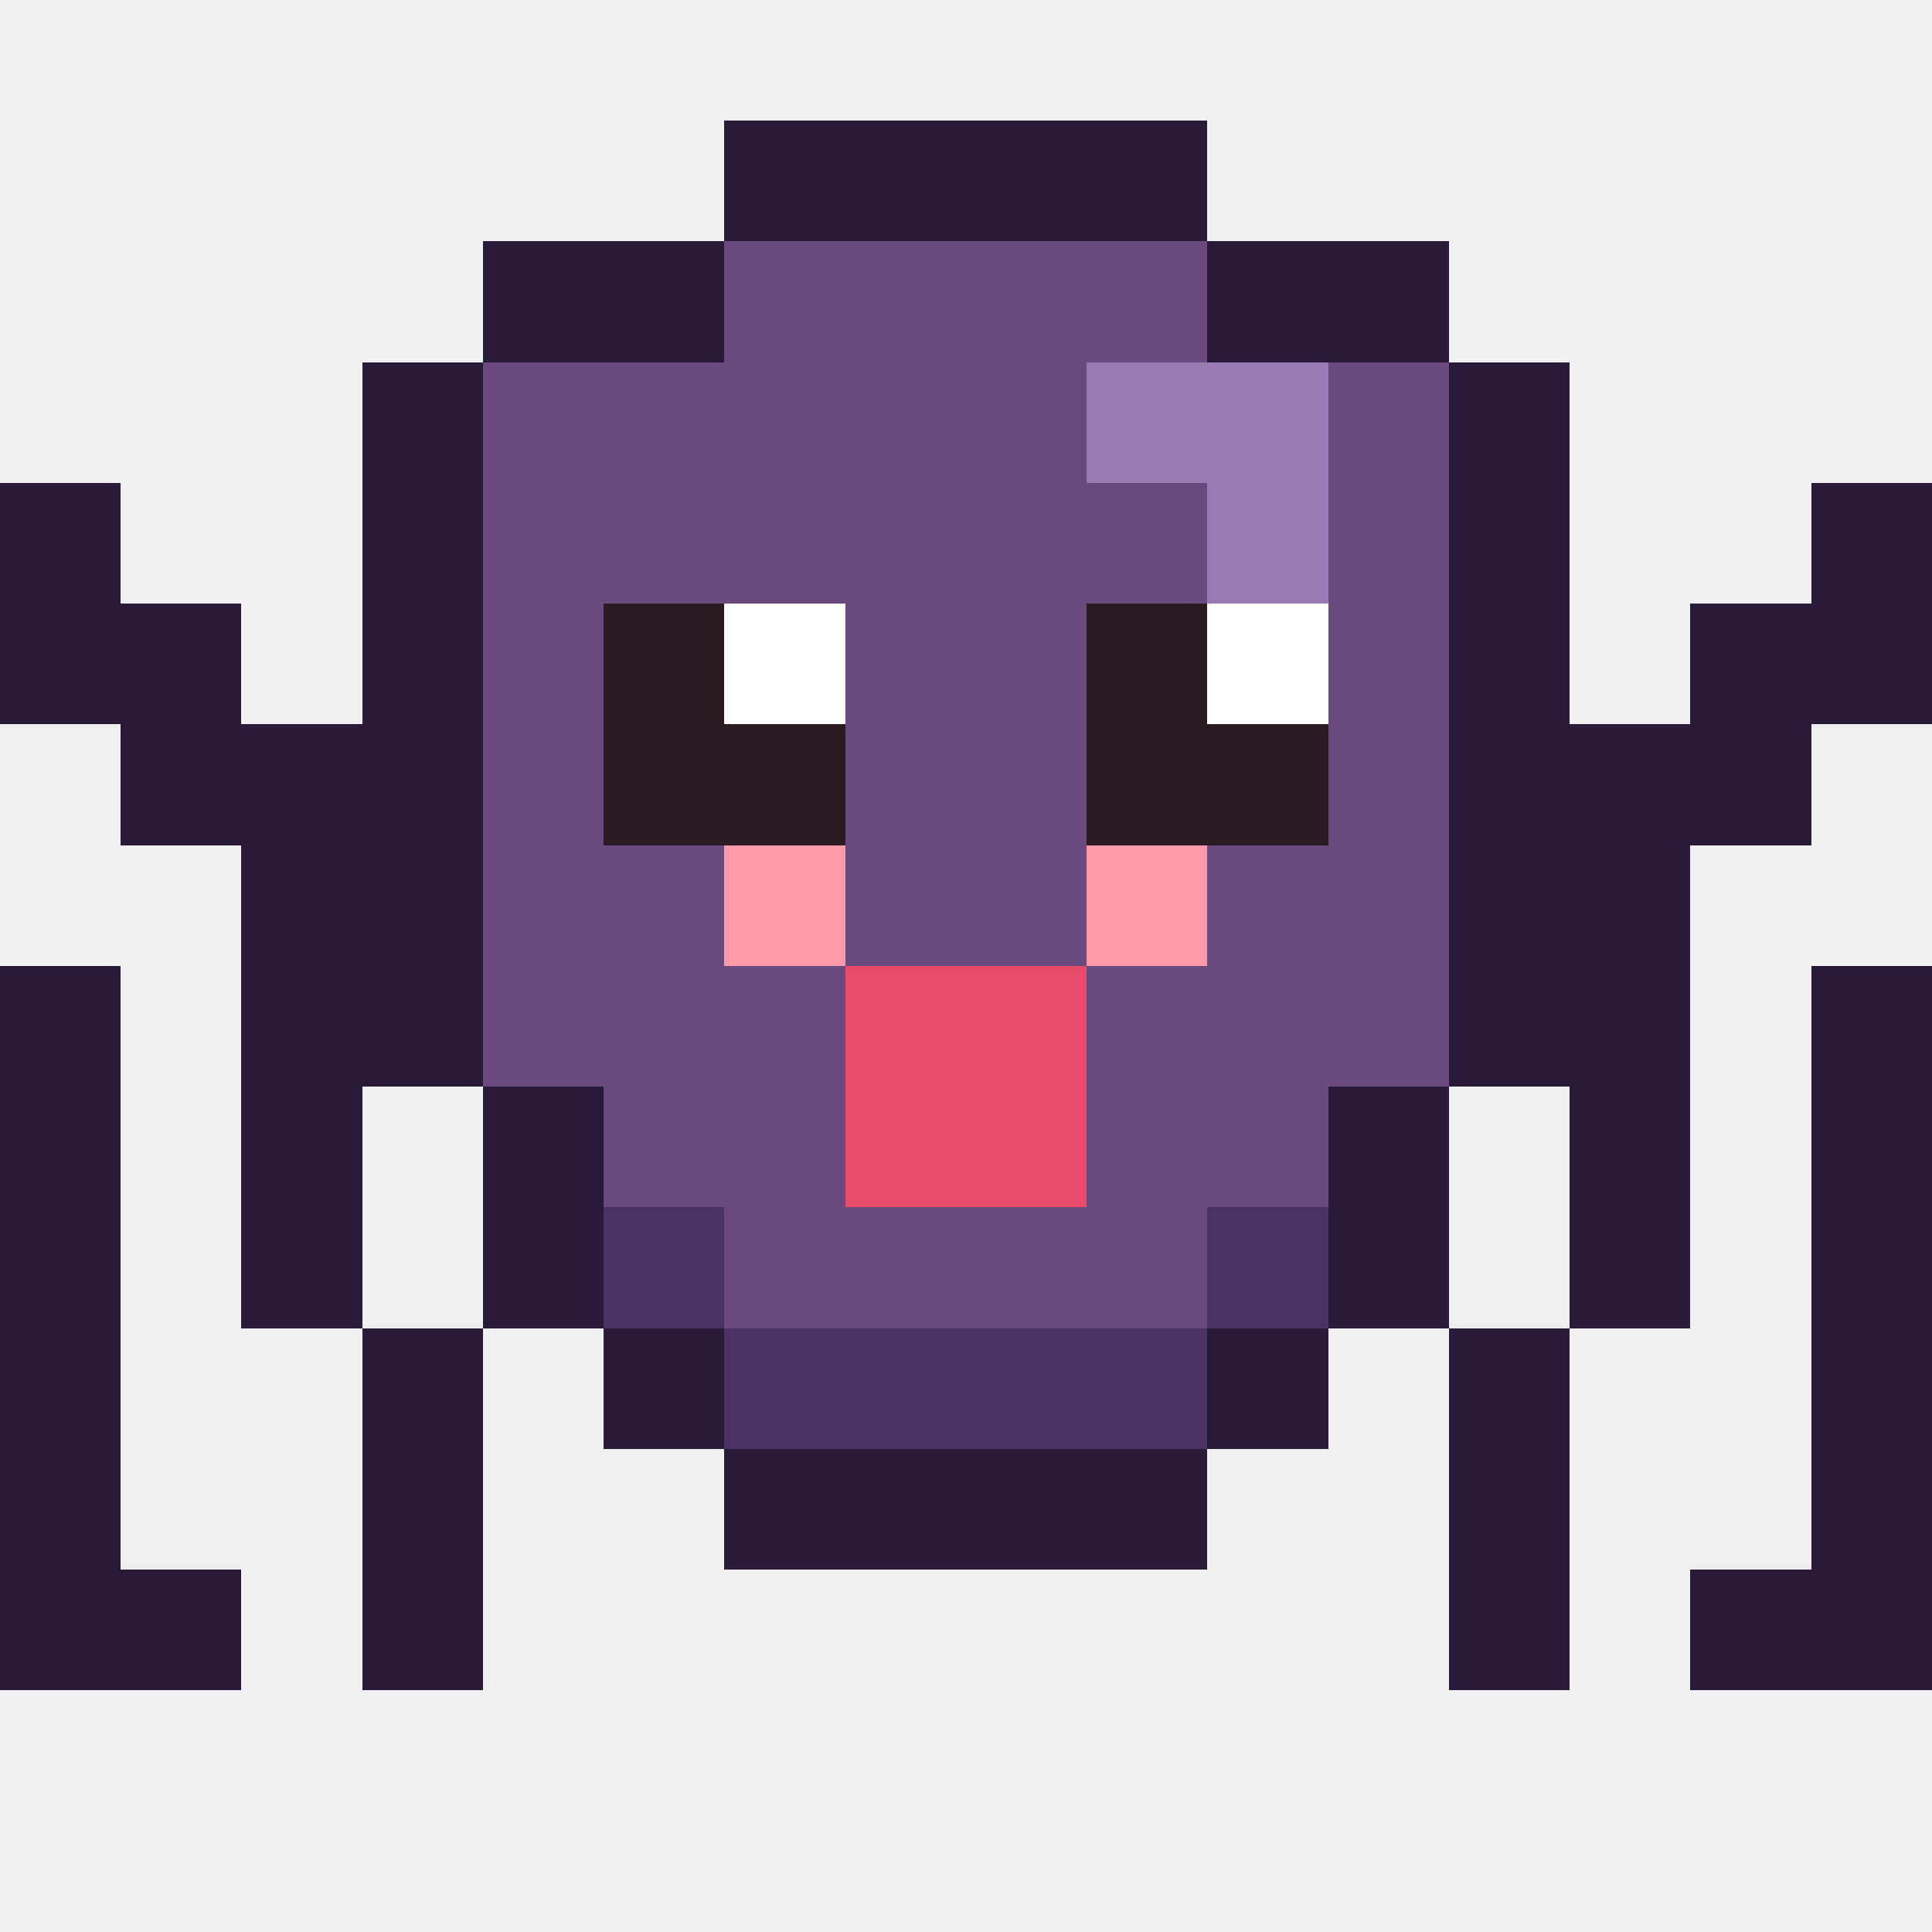
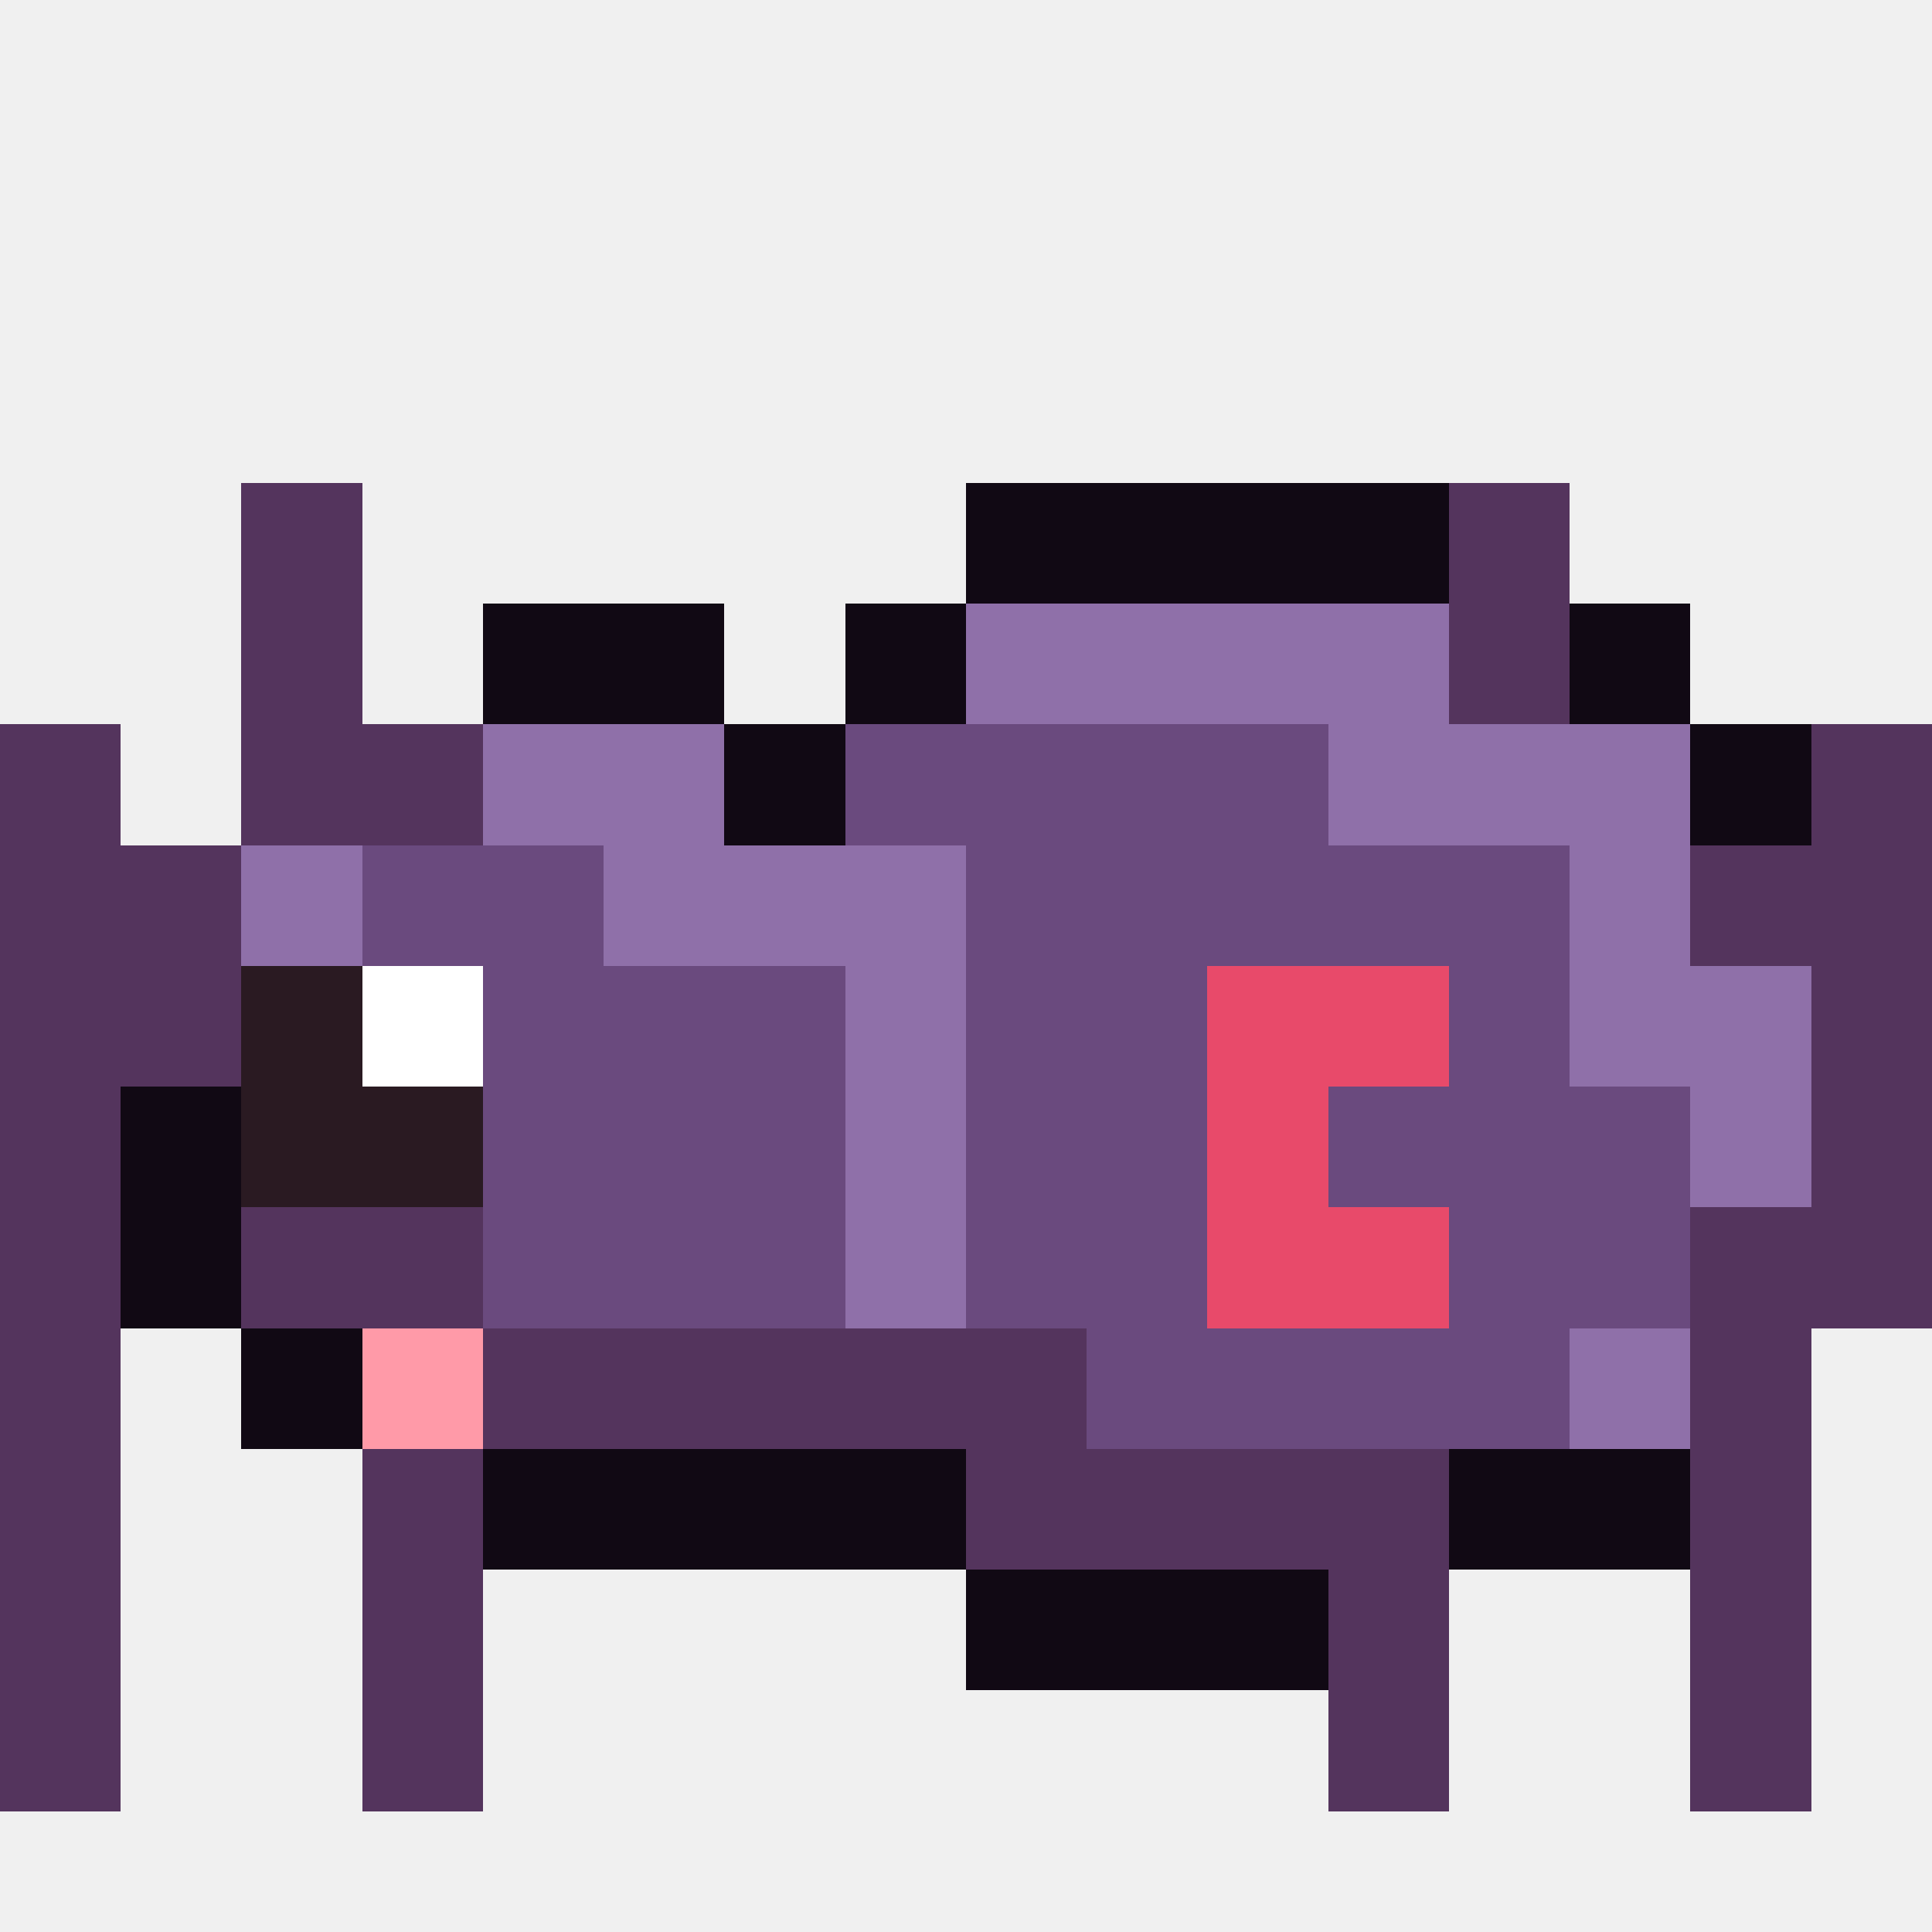
<svg xmlns="http://www.w3.org/2000/svg" width="16" height="16" viewBox="0 0 16 16" shape-rendering="crispEdges">
-   <rect x="6" y="1" width="1" height="1" fill="#2a1a3a" />
-   <rect x="7" y="1" width="1" height="1" fill="#2a1a3a" />
-   <rect x="8" y="1" width="1" height="1" fill="#2a1a3a" />
-   <rect x="9" y="1" width="1" height="1" fill="#2a1a3a" />
-   <rect x="4" y="2" width="1" height="1" fill="#2a1a3a" />
-   <rect x="5" y="2" width="1" height="1" fill="#2a1a3a" />
-   <rect x="6" y="2" width="1" height="1" fill="#6a4a7e" />
-   <rect x="7" y="2" width="1" height="1" fill="#6a4a7e" />
-   <rect x="8" y="2" width="1" height="1" fill="#6a4a7e" />
-   <rect x="9" y="2" width="1" height="1" fill="#6a4a7e" />
-   <rect x="10" y="2" width="1" height="1" fill="#2a1a3a" />
-   <rect x="11" y="2" width="1" height="1" fill="#2a1a3a" />
-   <rect x="3" y="3" width="1" height="1" fill="#2a1a3a" />
-   <rect x="4" y="3" width="1" height="1" fill="#6a4a7e" />
-   <rect x="5" y="3" width="1" height="1" fill="#6a4a7e" />
-   <rect x="6" y="3" width="1" height="1" fill="#6a4a7e" />
-   <rect x="7" y="3" width="1" height="1" fill="#6a4a7e" />
-   <rect x="8" y="3" width="1" height="1" fill="#6a4a7e" />
-   <rect x="9" y="3" width="1" height="1" fill="#9a7ab4" />
-   <rect x="10" y="3" width="1" height="1" fill="#9a7ab4" />
-   <rect x="11" y="3" width="1" height="1" fill="#6a4a7e" />
-   <rect x="12" y="3" width="1" height="1" fill="#2a1a3a" />
-   <rect x="0" y="4" width="1" height="1" fill="#2a1a3a" />
-   <rect x="3" y="4" width="1" height="1" fill="#2a1a3a" />
-   <rect x="4" y="4" width="1" height="1" fill="#6a4a7e" />
-   <rect x="5" y="4" width="1" height="1" fill="#6a4a7e" />
-   <rect x="6" y="4" width="1" height="1" fill="#6a4a7e" />
-   <rect x="7" y="4" width="1" height="1" fill="#6a4a7e" />
-   <rect x="8" y="4" width="1" height="1" fill="#6a4a7e" />
-   <rect x="9" y="4" width="1" height="1" fill="#6a4a7e" />
-   <rect x="10" y="4" width="1" height="1" fill="#9a7ab4" />
-   <rect x="11" y="4" width="1" height="1" fill="#6a4a7e" />
-   <rect x="12" y="4" width="1" height="1" fill="#2a1a3a" />
-   <rect x="15" y="4" width="1" height="1" fill="#2a1a3a" />
-   <rect x="0" y="5" width="1" height="1" fill="#2a1a3a" />
-   <rect x="1" y="5" width="1" height="1" fill="#2a1a3a" />
-   <rect x="3" y="5" width="1" height="1" fill="#2a1a3a" />
-   <rect x="4" y="5" width="1" height="1" fill="#6a4a7e" />
-   <rect x="5" y="5" width="1" height="1" fill="#2a1a22" />
-   <rect x="6" y="5" width="1" height="1" fill="#ffffff" />
-   <rect x="7" y="5" width="1" height="1" fill="#6a4a7e" />
-   <rect x="8" y="5" width="1" height="1" fill="#6a4a7e" />
-   <rect x="9" y="5" width="1" height="1" fill="#2a1a22" />
-   <rect x="10" y="5" width="1" height="1" fill="#ffffff" />
-   <rect x="11" y="5" width="1" height="1" fill="#6a4a7e" />
-   <rect x="12" y="5" width="1" height="1" fill="#2a1a3a" />
-   <rect x="14" y="5" width="1" height="1" fill="#2a1a3a" />
-   <rect x="15" y="5" width="1" height="1" fill="#2a1a3a" />
-   <rect x="1" y="6" width="1" height="1" fill="#2a1a3a" />
-   <rect x="2" y="6" width="1" height="1" fill="#2a1a3a" />
-   <rect x="3" y="6" width="1" height="1" fill="#2a1a3a" />
-   <rect x="4" y="6" width="1" height="1" fill="#6a4a7e" />
-   <rect x="5" y="6" width="1" height="1" fill="#2a1a22" />
-   <rect x="6" y="6" width="1" height="1" fill="#2a1a22" />
+   <rect x="2" y="4" width="1" height="1" fill="#54345d" />
+   <rect x="8" y="4" width="1" height="1" fill="#110914" />
+   <rect x="9" y="4" width="1" height="1" fill="#110914" />
+   <rect x="10" y="4" width="1" height="1" fill="#110914" />
+   <rect x="11" y="4" width="1" height="1" fill="#110914" />
+   <rect x="12" y="4" width="1" height="1" fill="#54345d" />
+   <rect x="2" y="5" width="1" height="1" fill="#54345d" />
+   <rect x="4" y="5" width="1" height="1" fill="#110914" />
+   <rect x="5" y="5" width="1" height="1" fill="#110914" />
+   <rect x="7" y="5" width="1" height="1" fill="#110914" />
+   <rect x="8" y="5" width="1" height="1" fill="#8f70a9" />
+   <rect x="9" y="5" width="1" height="1" fill="#8f70a9" />
+   <rect x="10" y="5" width="1" height="1" fill="#8f70a9" />
+   <rect x="11" y="5" width="1" height="1" fill="#8f70a9" />
+   <rect x="12" y="5" width="1" height="1" fill="#54345d" />
+   <rect x="13" y="5" width="1" height="1" fill="#110914" />
+   <rect x="0" y="6" width="1" height="1" fill="#54345d" />
+   <rect x="2" y="6" width="1" height="1" fill="#54345d" />
+   <rect x="3" y="6" width="1" height="1" fill="#54345d" />
+   <rect x="4" y="6" width="1" height="1" fill="#8f70a9" />
+   <rect x="5" y="6" width="1" height="1" fill="#8f70a9" />
+   <rect x="6" y="6" width="1" height="1" fill="#110914" />
  <rect x="7" y="6" width="1" height="1" fill="#6a4a7e" />
  <rect x="8" y="6" width="1" height="1" fill="#6a4a7e" />
-   <rect x="9" y="6" width="1" height="1" fill="#2a1a22" />
-   <rect x="10" y="6" width="1" height="1" fill="#2a1a22" />
-   <rect x="11" y="6" width="1" height="1" fill="#6a4a7e" />
-   <rect x="12" y="6" width="1" height="1" fill="#2a1a3a" />
-   <rect x="13" y="6" width="1" height="1" fill="#2a1a3a" />
-   <rect x="14" y="6" width="1" height="1" fill="#2a1a3a" />
-   <rect x="2" y="7" width="1" height="1" fill="#2a1a3a" />
-   <rect x="3" y="7" width="1" height="1" fill="#2a1a3a" />
+   <rect x="9" y="6" width="1" height="1" fill="#6a4a7e" />
+   <rect x="10" y="6" width="1" height="1" fill="#6a4a7e" />
+   <rect x="11" y="6" width="1" height="1" fill="#8f70a9" />
+   <rect x="12" y="6" width="1" height="1" fill="#8f70a9" />
+   <rect x="13" y="6" width="1" height="1" fill="#8f70a9" />
+   <rect x="14" y="6" width="1" height="1" fill="#110914" />
+   <rect x="15" y="6" width="1" height="1" fill="#54345d" />
+   <rect x="0" y="7" width="1" height="1" fill="#54345d" />
+   <rect x="1" y="7" width="1" height="1" fill="#54345d" />
+   <rect x="2" y="7" width="1" height="1" fill="#8f70a9" />
+   <rect x="3" y="7" width="1" height="1" fill="#6a4a7e" />
  <rect x="4" y="7" width="1" height="1" fill="#6a4a7e" />
-   <rect x="5" y="7" width="1" height="1" fill="#6a4a7e" />
-   <rect x="6" y="7" width="1" height="1" fill="#ff9aa8" />
-   <rect x="7" y="7" width="1" height="1" fill="#6a4a7e" />
+   <rect x="5" y="7" width="1" height="1" fill="#8f70a9" />
+   <rect x="6" y="7" width="1" height="1" fill="#8f70a9" />
+   <rect x="7" y="7" width="1" height="1" fill="#8f70a9" />
  <rect x="8" y="7" width="1" height="1" fill="#6a4a7e" />
-   <rect x="9" y="7" width="1" height="1" fill="#ff9aa8" />
+   <rect x="9" y="7" width="1" height="1" fill="#6a4a7e" />
  <rect x="10" y="7" width="1" height="1" fill="#6a4a7e" />
  <rect x="11" y="7" width="1" height="1" fill="#6a4a7e" />
-   <rect x="12" y="7" width="1" height="1" fill="#2a1a3a" />
-   <rect x="13" y="7" width="1" height="1" fill="#2a1a3a" />
-   <rect x="0" y="8" width="1" height="1" fill="#2a1a3a" />
-   <rect x="2" y="8" width="1" height="1" fill="#2a1a3a" />
-   <rect x="3" y="8" width="1" height="1" fill="#2a1a3a" />
+   <rect x="12" y="7" width="1" height="1" fill="#6a4a7e" />
+   <rect x="13" y="7" width="1" height="1" fill="#8f70a9" />
+   <rect x="14" y="7" width="1" height="1" fill="#54345d" />
+   <rect x="15" y="7" width="1" height="1" fill="#54345d" />
+   <rect x="0" y="8" width="1" height="1" fill="#54345d" />
+   <rect x="1" y="8" width="1" height="1" fill="#54345d" />
+   <rect x="2" y="8" width="1" height="1" fill="#2a1a22" />
+   <rect x="3" y="8" width="1" height="1" fill="#ffffff" />
  <rect x="4" y="8" width="1" height="1" fill="#6a4a7e" />
  <rect x="5" y="8" width="1" height="1" fill="#6a4a7e" />
  <rect x="6" y="8" width="1" height="1" fill="#6a4a7e" />
-   <rect x="7" y="8" width="1" height="1" fill="#e84a6a" />
-   <rect x="8" y="8" width="1" height="1" fill="#e84a6a" />
+   <rect x="7" y="8" width="1" height="1" fill="#8f70a9" />
+   <rect x="8" y="8" width="1" height="1" fill="#6a4a7e" />
  <rect x="9" y="8" width="1" height="1" fill="#6a4a7e" />
-   <rect x="10" y="8" width="1" height="1" fill="#6a4a7e" />
-   <rect x="11" y="8" width="1" height="1" fill="#6a4a7e" />
-   <rect x="12" y="8" width="1" height="1" fill="#2a1a3a" />
-   <rect x="13" y="8" width="1" height="1" fill="#2a1a3a" />
-   <rect x="15" y="8" width="1" height="1" fill="#2a1a3a" />
-   <rect x="0" y="9" width="1" height="1" fill="#2a1a3a" />
-   <rect x="2" y="9" width="1" height="1" fill="#2a1a3a" />
-   <rect x="4" y="9" width="1" height="1" fill="#2a1a3a" />
+   <rect x="10" y="8" width="1" height="1" fill="#e84a6a" />
+   <rect x="11" y="8" width="1" height="1" fill="#e84a6a" />
+   <rect x="12" y="8" width="1" height="1" fill="#6a4a7e" />
+   <rect x="13" y="8" width="1" height="1" fill="#8f70a9" />
+   <rect x="14" y="8" width="1" height="1" fill="#8f70a9" />
+   <rect x="15" y="8" width="1" height="1" fill="#54345d" />
+   <rect x="0" y="9" width="1" height="1" fill="#54345d" />
+   <rect x="1" y="9" width="1" height="1" fill="#110914" />
+   <rect x="2" y="9" width="1" height="1" fill="#2a1a22" />
+   <rect x="3" y="9" width="1" height="1" fill="#2a1a22" />
+   <rect x="4" y="9" width="1" height="1" fill="#6a4a7e" />
  <rect x="5" y="9" width="1" height="1" fill="#6a4a7e" />
  <rect x="6" y="9" width="1" height="1" fill="#6a4a7e" />
-   <rect x="7" y="9" width="1" height="1" fill="#e84a6a" />
-   <rect x="8" y="9" width="1" height="1" fill="#e84a6a" />
+   <rect x="7" y="9" width="1" height="1" fill="#8f70a9" />
+   <rect x="8" y="9" width="1" height="1" fill="#6a4a7e" />
  <rect x="9" y="9" width="1" height="1" fill="#6a4a7e" />
-   <rect x="10" y="9" width="1" height="1" fill="#6a4a7e" />
-   <rect x="11" y="9" width="1" height="1" fill="#2a1a3a" />
-   <rect x="13" y="9" width="1" height="1" fill="#2a1a3a" />
-   <rect x="15" y="9" width="1" height="1" fill="#2a1a3a" />
-   <rect x="0" y="10" width="1" height="1" fill="#2a1a3a" />
-   <rect x="2" y="10" width="1" height="1" fill="#2a1a3a" />
-   <rect x="4" y="10" width="1" height="1" fill="#2a1a3a" />
-   <rect x="5" y="10" width="1" height="1" fill="#4a3262" />
+   <rect x="10" y="9" width="1" height="1" fill="#e84a6a" />
+   <rect x="11" y="9" width="1" height="1" fill="#6a4a7e" />
+   <rect x="12" y="9" width="1" height="1" fill="#6a4a7e" />
+   <rect x="13" y="9" width="1" height="1" fill="#6a4a7e" />
+   <rect x="14" y="9" width="1" height="1" fill="#8f70a9" />
+   <rect x="15" y="9" width="1" height="1" fill="#54345d" />
+   <rect x="0" y="10" width="1" height="1" fill="#54345d" />
+   <rect x="1" y="10" width="1" height="1" fill="#110914" />
+   <rect x="2" y="10" width="1" height="1" fill="#54345d" />
+   <rect x="3" y="10" width="1" height="1" fill="#54345d" />
+   <rect x="4" y="10" width="1" height="1" fill="#6a4a7e" />
+   <rect x="5" y="10" width="1" height="1" fill="#6a4a7e" />
  <rect x="6" y="10" width="1" height="1" fill="#6a4a7e" />
-   <rect x="7" y="10" width="1" height="1" fill="#6a4a7e" />
+   <rect x="7" y="10" width="1" height="1" fill="#8f70a9" />
  <rect x="8" y="10" width="1" height="1" fill="#6a4a7e" />
  <rect x="9" y="10" width="1" height="1" fill="#6a4a7e" />
-   <rect x="10" y="10" width="1" height="1" fill="#4a3262" />
-   <rect x="11" y="10" width="1" height="1" fill="#2a1a3a" />
-   <rect x="13" y="10" width="1" height="1" fill="#2a1a3a" />
-   <rect x="15" y="10" width="1" height="1" fill="#2a1a3a" />
-   <rect x="0" y="11" width="1" height="1" fill="#2a1a3a" />
-   <rect x="3" y="11" width="1" height="1" fill="#2a1a3a" />
-   <rect x="5" y="11" width="1" height="1" fill="#2a1a3a" />
-   <rect x="6" y="11" width="1" height="1" fill="#4a3262" />
-   <rect x="7" y="11" width="1" height="1" fill="#4a3262" />
-   <rect x="8" y="11" width="1" height="1" fill="#4a3262" />
-   <rect x="9" y="11" width="1" height="1" fill="#4a3262" />
-   <rect x="10" y="11" width="1" height="1" fill="#2a1a3a" />
-   <rect x="12" y="11" width="1" height="1" fill="#2a1a3a" />
-   <rect x="15" y="11" width="1" height="1" fill="#2a1a3a" />
-   <rect x="0" y="12" width="1" height="1" fill="#2a1a3a" />
-   <rect x="3" y="12" width="1" height="1" fill="#2a1a3a" />
-   <rect x="6" y="12" width="1" height="1" fill="#2a1a3a" />
-   <rect x="7" y="12" width="1" height="1" fill="#2a1a3a" />
-   <rect x="8" y="12" width="1" height="1" fill="#2a1a3a" />
-   <rect x="9" y="12" width="1" height="1" fill="#2a1a3a" />
-   <rect x="12" y="12" width="1" height="1" fill="#2a1a3a" />
-   <rect x="15" y="12" width="1" height="1" fill="#2a1a3a" />
-   <rect x="0" y="13" width="1" height="1" fill="#2a1a3a" />
-   <rect x="1" y="13" width="1" height="1" fill="#2a1a3a" />
-   <rect x="3" y="13" width="1" height="1" fill="#2a1a3a" />
-   <rect x="12" y="13" width="1" height="1" fill="#2a1a3a" />
-   <rect x="14" y="13" width="1" height="1" fill="#2a1a3a" />
-   <rect x="15" y="13" width="1" height="1" fill="#2a1a3a" />
+   <rect x="10" y="10" width="1" height="1" fill="#e84a6a" />
+   <rect x="11" y="10" width="1" height="1" fill="#e84a6a" />
+   <rect x="12" y="10" width="1" height="1" fill="#6a4a7e" />
+   <rect x="13" y="10" width="1" height="1" fill="#6a4a7e" />
+   <rect x="14" y="10" width="1" height="1" fill="#54345d" />
+   <rect x="15" y="10" width="1" height="1" fill="#54345d" />
+   <rect x="0" y="11" width="1" height="1" fill="#54345d" />
+   <rect x="2" y="11" width="1" height="1" fill="#110914" />
+   <rect x="3" y="11" width="1" height="1" fill="#ff9aa8" />
+   <rect x="4" y="11" width="1" height="1" fill="#54345d" />
+   <rect x="5" y="11" width="1" height="1" fill="#54345d" />
+   <rect x="6" y="11" width="1" height="1" fill="#54345d" />
+   <rect x="7" y="11" width="1" height="1" fill="#54345d" />
+   <rect x="8" y="11" width="1" height="1" fill="#54345d" />
+   <rect x="9" y="11" width="1" height="1" fill="#6a4a7e" />
+   <rect x="10" y="11" width="1" height="1" fill="#6a4a7e" />
+   <rect x="11" y="11" width="1" height="1" fill="#6a4a7e" />
+   <rect x="12" y="11" width="1" height="1" fill="#6a4a7e" />
+   <rect x="13" y="11" width="1" height="1" fill="#8f70a9" />
+   <rect x="14" y="11" width="1" height="1" fill="#54345d" />
+   <rect x="0" y="12" width="1" height="1" fill="#54345d" />
+   <rect x="3" y="12" width="1" height="1" fill="#54345d" />
+   <rect x="4" y="12" width="1" height="1" fill="#110914" />
+   <rect x="5" y="12" width="1" height="1" fill="#110914" />
+   <rect x="6" y="12" width="1" height="1" fill="#110914" />
+   <rect x="7" y="12" width="1" height="1" fill="#110914" />
+   <rect x="8" y="12" width="1" height="1" fill="#54345d" />
+   <rect x="9" y="12" width="1" height="1" fill="#54345d" />
+   <rect x="10" y="12" width="1" height="1" fill="#54345d" />
+   <rect x="11" y="12" width="1" height="1" fill="#54345d" />
+   <rect x="12" y="12" width="1" height="1" fill="#110914" />
+   <rect x="13" y="12" width="1" height="1" fill="#110914" />
+   <rect x="14" y="12" width="1" height="1" fill="#54345d" />
+   <rect x="0" y="13" width="1" height="1" fill="#54345d" />
+   <rect x="3" y="13" width="1" height="1" fill="#54345d" />
+   <rect x="8" y="13" width="1" height="1" fill="#110914" />
+   <rect x="9" y="13" width="1" height="1" fill="#110914" />
+   <rect x="10" y="13" width="1" height="1" fill="#110914" />
+   <rect x="11" y="13" width="1" height="1" fill="#54345d" />
+   <rect x="14" y="13" width="1" height="1" fill="#54345d" />
+   <rect x="0" y="14" width="1" height="1" fill="#54345d" />
+   <rect x="3" y="14" width="1" height="1" fill="#54345d" />
+   <rect x="11" y="14" width="1" height="1" fill="#54345d" />
+   <rect x="14" y="14" width="1" height="1" fill="#54345d" />
</svg>
